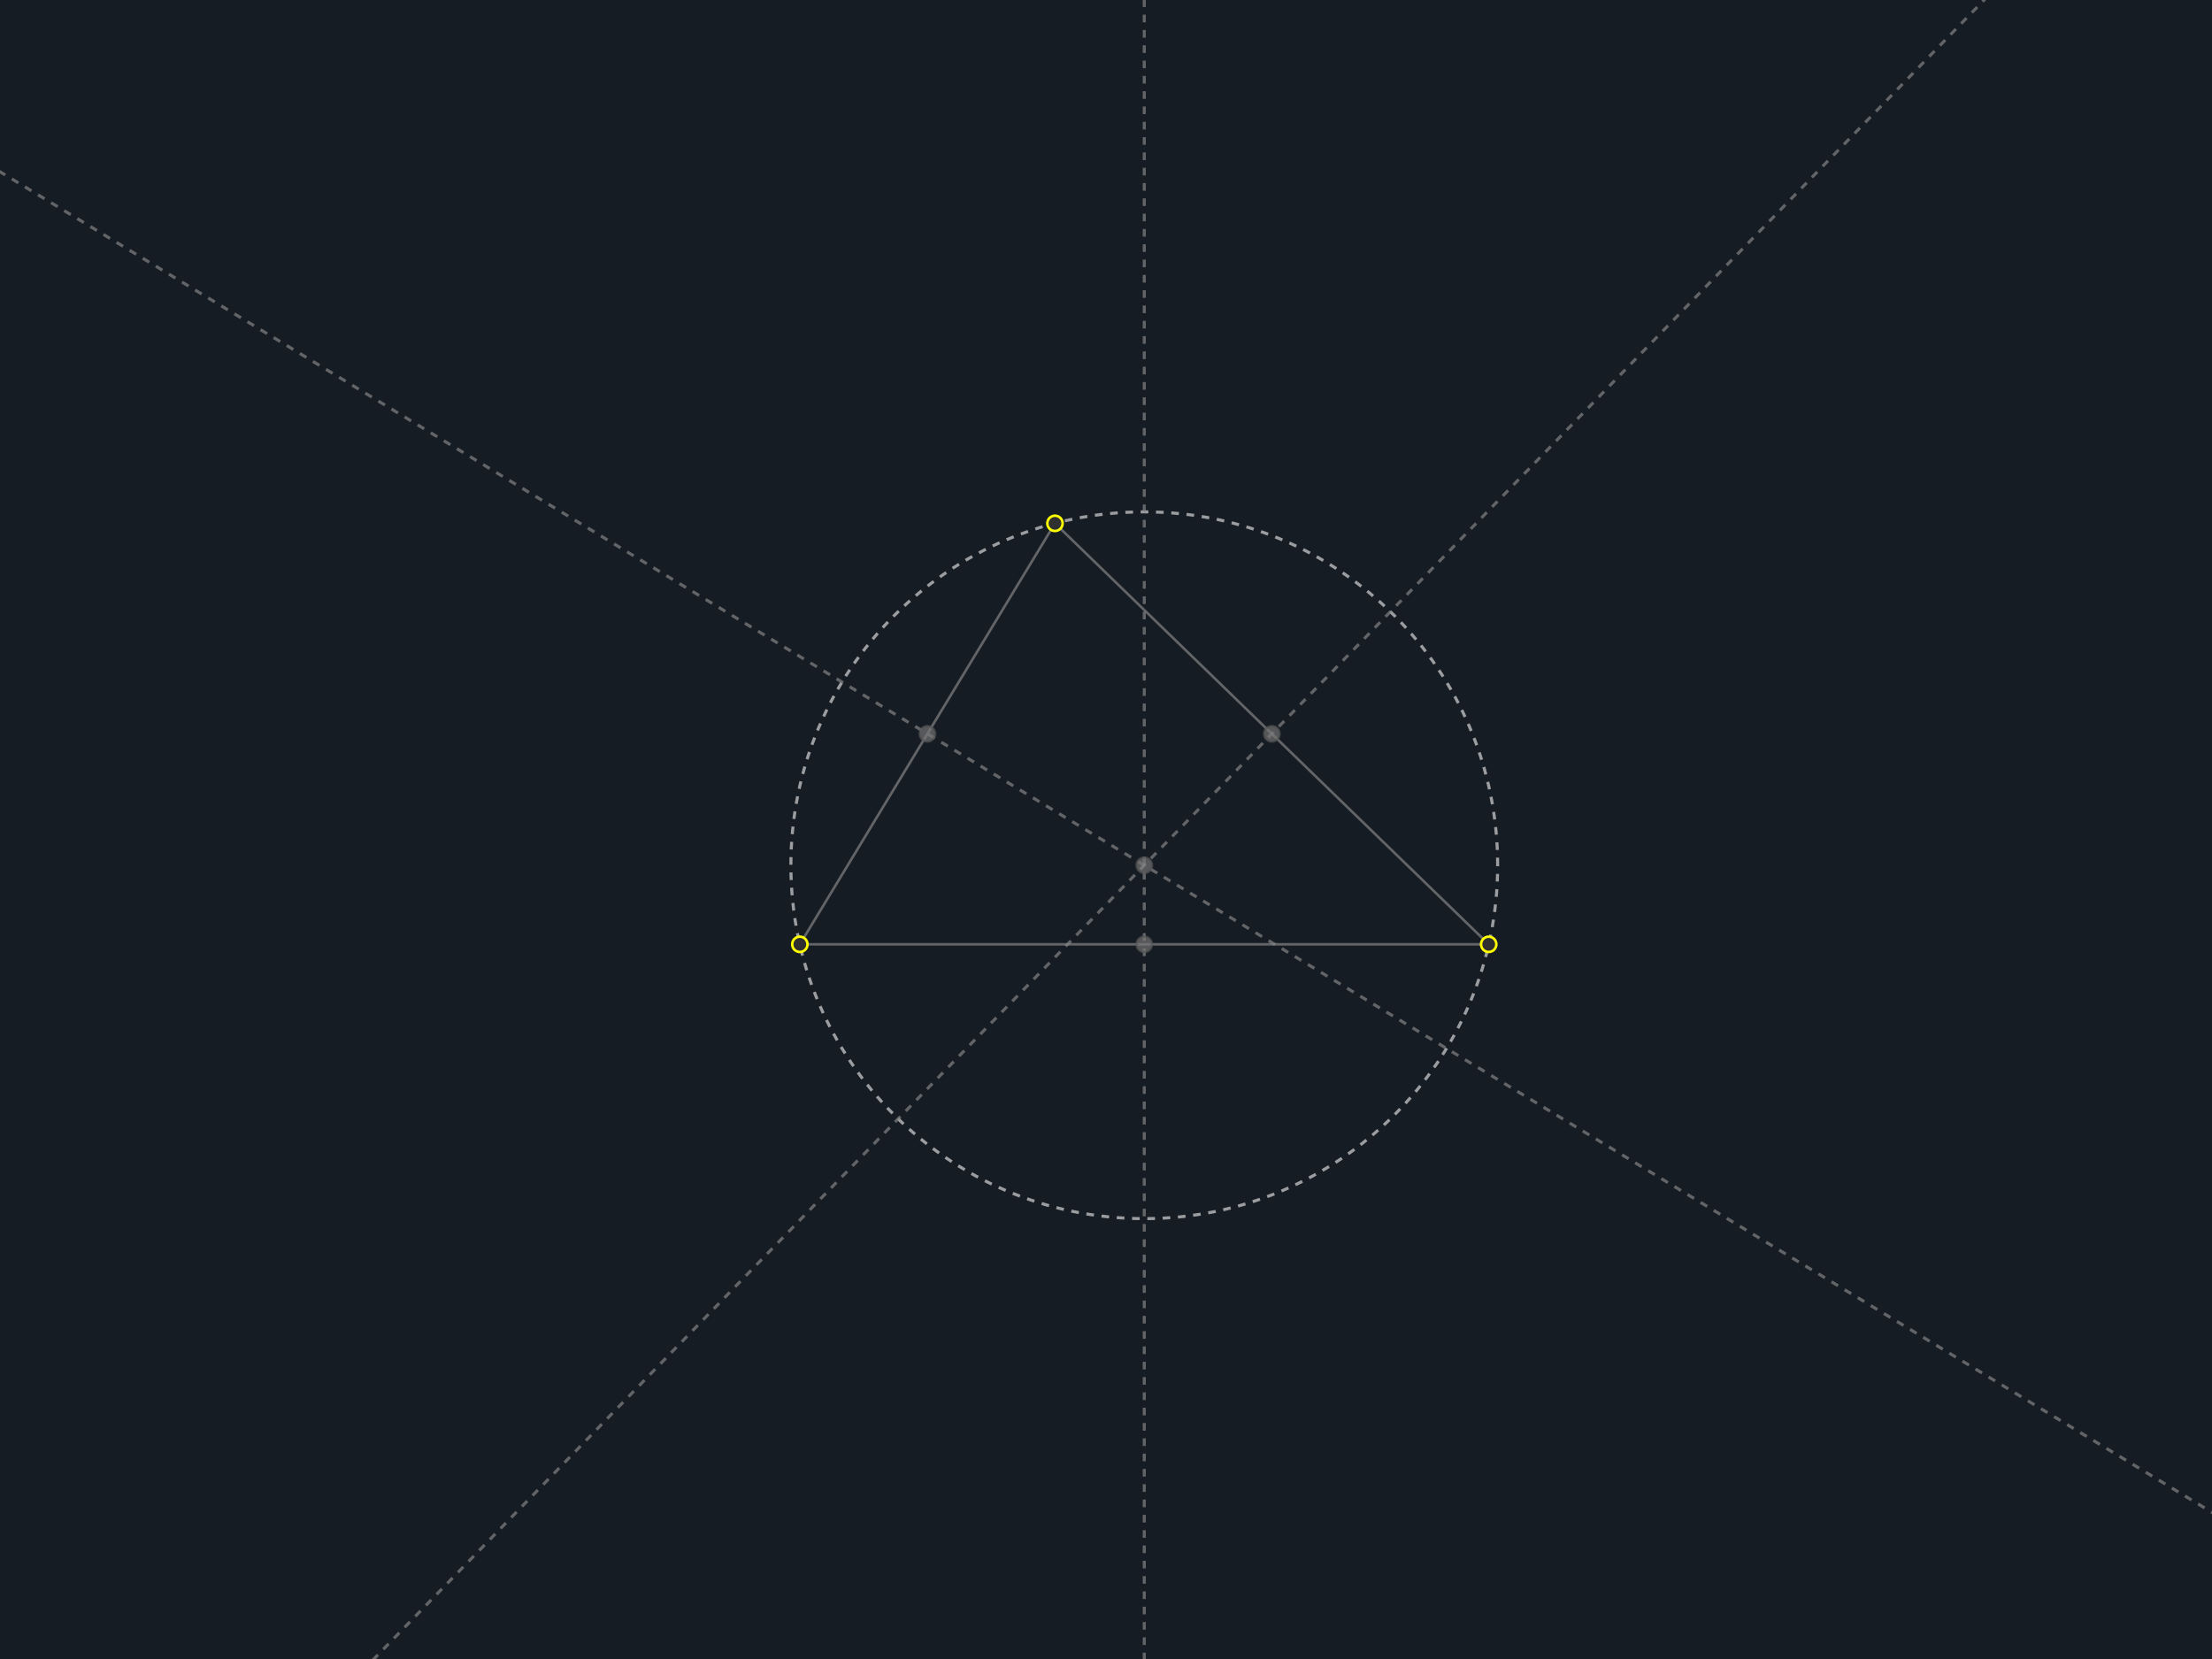
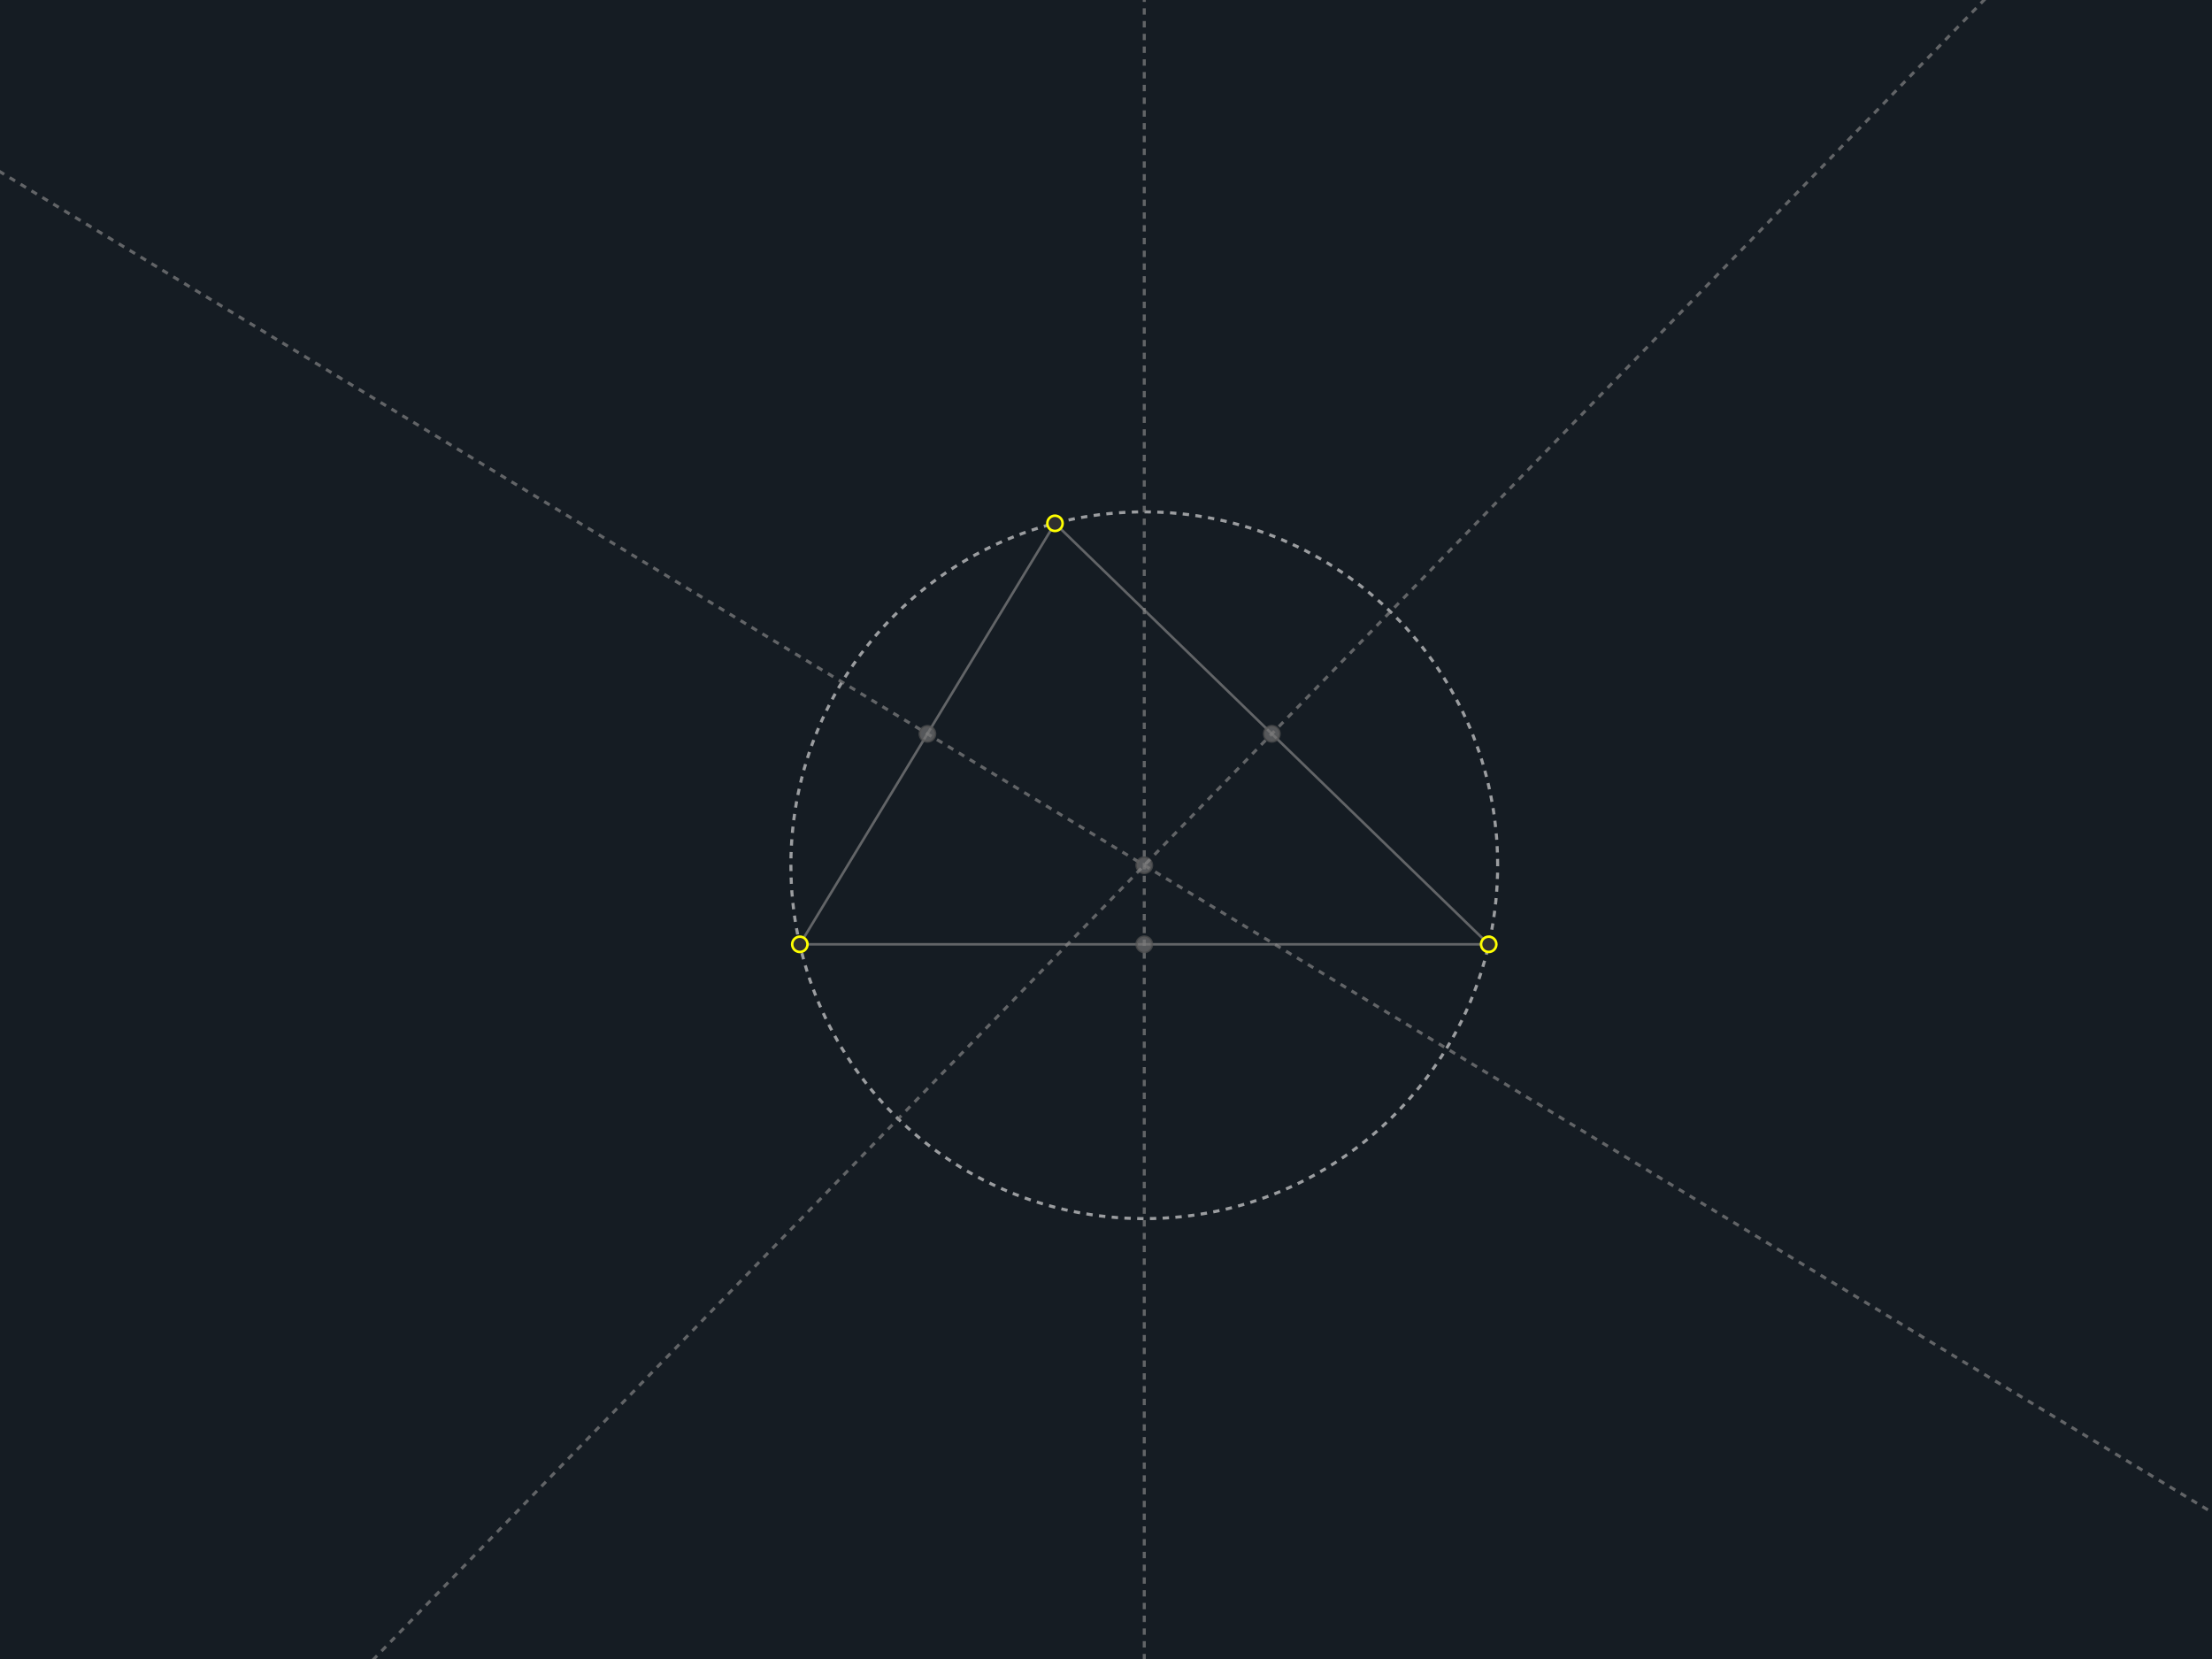
<svg xmlns="http://www.w3.org/2000/svg" xmlns:html="http://www.w3.org/1999/xhtml" version="1.1" width="867" height="650.25" viewBox="0 0 867 650.25">
  <g transform="matrix(1,0,0,-1,433.5,325.125)">
    <rect width="867" height="650.25" class="fsg-board" fill="#ffffff00" x="-433.5" y="-325.125" />
    <rect width="0" height="0" class="fsg-ui-select-box" x="74.5" y="-60" />
    <circle r="138.51" cx="15" cy="-14.015" class="circle dashed" fill="none" stroke="#dededeaa" fsg_shape="true" fsg-no="21" fsg-refs="16,6" />
    <line x1="-120" y1="-45" x2="150" y2="-45" class="edge" stroke="#888888aa" fsg_shape="true" fsg-no="7" fsg-refs="5,6" />
    <line x1="-120" y1="-45" x2="-20" y2="120" class="edge" stroke="#888888aa" fsg_shape="true" fsg-no="12" fsg-refs="5,11" />
    <circle r="3" cx="-120" cy="-45" class="point" stroke="#888888aa" fsg-no="5" />
    <line x1="-20" y1="120" x2="150" y2="-45" class="edge" stroke="#888888aa" fsg_shape="true" fsg-no="17" fsg-refs="11,6" />
    <circle r="3" cx="150" cy="-45" class="point" stroke="#888888aa" fsg-no="6" />
    <line x1="15" y1="-325.625" x2="15" y2="325.625" class="perp-line dashed" stroke="#888888aa" fsg_shape="true" fsg-no="10" fsg-refs="7,8" />
    <circle r="3" cx="15" cy="-45" class="mid-point" fsg-no="8" fsg-refs="5,6" />
    <circle r="3" cx="-20" cy="120" class="point" stroke="#888888aa" fsg-no="11" />
    <line x1="-434" y1="258.106" x2="434" y2="-267.955" class="perp-line dashed" stroke="#888888aa" fsg_shape="true" fsg-no="15" fsg-refs="12,13" />
    <circle r="3" cx="-70" cy="37.5" class="mid-point" fsg-no="13" fsg-refs="5,11" />
    <circle r="3" cx="15" cy="-14.015" class="intersect-point" index="0" fsg-no="16" fsg-refs="15,10" />
    <line x1="-287.445" y1="-325.625" x2="344.651" y2="325.625" class="perp-line dashed" stroke="#888888aa" fsg_shape="true" fsg-no="20" fsg-refs="17,18" />
    <circle r="3" cx="65" cy="37.5" class="mid-point" fsg-no="18" fsg-refs="11,6" />
  </g>
  <defs>
    <style>
svg {
  user-select: none;
  -webkit-user-select: none;
}

svg .fsg-board {
  fill: #151c23;
}

svg .fsg-ui-select-box {
  stroke-width: 0.5;
  fill: none;
}

svg .menu {
  font: 0.9em Roboto, Helvetica, Sans-Serif, Times, serif, monospace;
}

svg .menu_title {
  fill: #aaa;
  font-family: Georgia, 'Times New Roman', Times, serif;
}

svg .menu_item {
  font-weight: 300;
  fill: #888;
}

svg .menu_item:hover {
  fill: #fff;
  cursor: pointer;
}

svg *[fsg_hidden] {
  visibility: hidden;
}

svg *[fsg_shape]:hover {
  stroke: #fff;
}

svg .dashed {
-   stroke-dasharray: 3;
+   stroke-dasharray: 2.5 2.5;
+   stroke-width: 1.2;
+ }
+ 
+ svg .dashed2 {
+   stroke-dasharray: 6 3;
+   stroke-width: 1.2;
+ }
+ 
+ svg .dashed3 {
+   stroke-dasharray: 5 5;
+   stroke-width: 1.2;
+ }
+ 
+ svg .dashed4 {
+   stroke-dasharray: 3 2 8;
  stroke-width: 1.2;
}

svg .axis-x, svg .axis-y {
  stroke: #555; 
  stroke-width: 1.2;
}

svg .vector-marker-start, svg .vector-marker-end {
  fill: #999;
}

svg .point {
  fill: #2f2f2f;
  stroke: #ff0;
}

svg .pin-point {
  fill: #777777aa;
  stroke: #ff0;
}

svg .mid-point, svg .intersect-point {
  fill: #777777aa;
  stroke: #565656aa;
}

svg .point:hover, svg .pin-point:hover {
  cursor: grab;
}

svg .mid-point:hover, svg .intersect-point:hover {
  cursor: pointer;
}

svg g, svg div, svg foreignObject, svg span {
  position: relative;
}

svg span.base {
  position: relative !important;
}

svg .latex-container {
  width: max-content;
  height: max-content;
  position: fixed; /* important for Safari */
}

svg .latex,
svg .label {
  color: #999;
  fill: #999;
  font-family: 'KaTeX_Math', 'Times New Roman', Times, serif;
}

svg .length-marker,
svg .angle-marker {
  fill: none
}
</style>
    <html:link rel="stylesheet" href="https://rintaroutw.github.io/fsg/style/runtime.css" />
    <html:link rel="stylesheet" href="https://cdn.jsdelivr.net/npm/katex@0.12.0/dist/katex.min.css" />
    <marker markerWidth="6" markerHeight="6" refX="3" refY="3" viewBox="0 0 6 6" orient="auto" class="vector-start-marker">
      <circle r="3" cx="3" cy="3" class="vector-marker-start" />
    </marker>
    <marker markerWidth="10" markerHeight="6" refX="10" refY="3" viewBox="0 0 10 6" orient="auto" class="vector-end-marker" id="SvgjsMarker1000">
      <polygon points="0 0, 10 3, 0 6" stroke-width="1" class="vector-marker-end" />
    </marker>
  </defs>
</svg>
